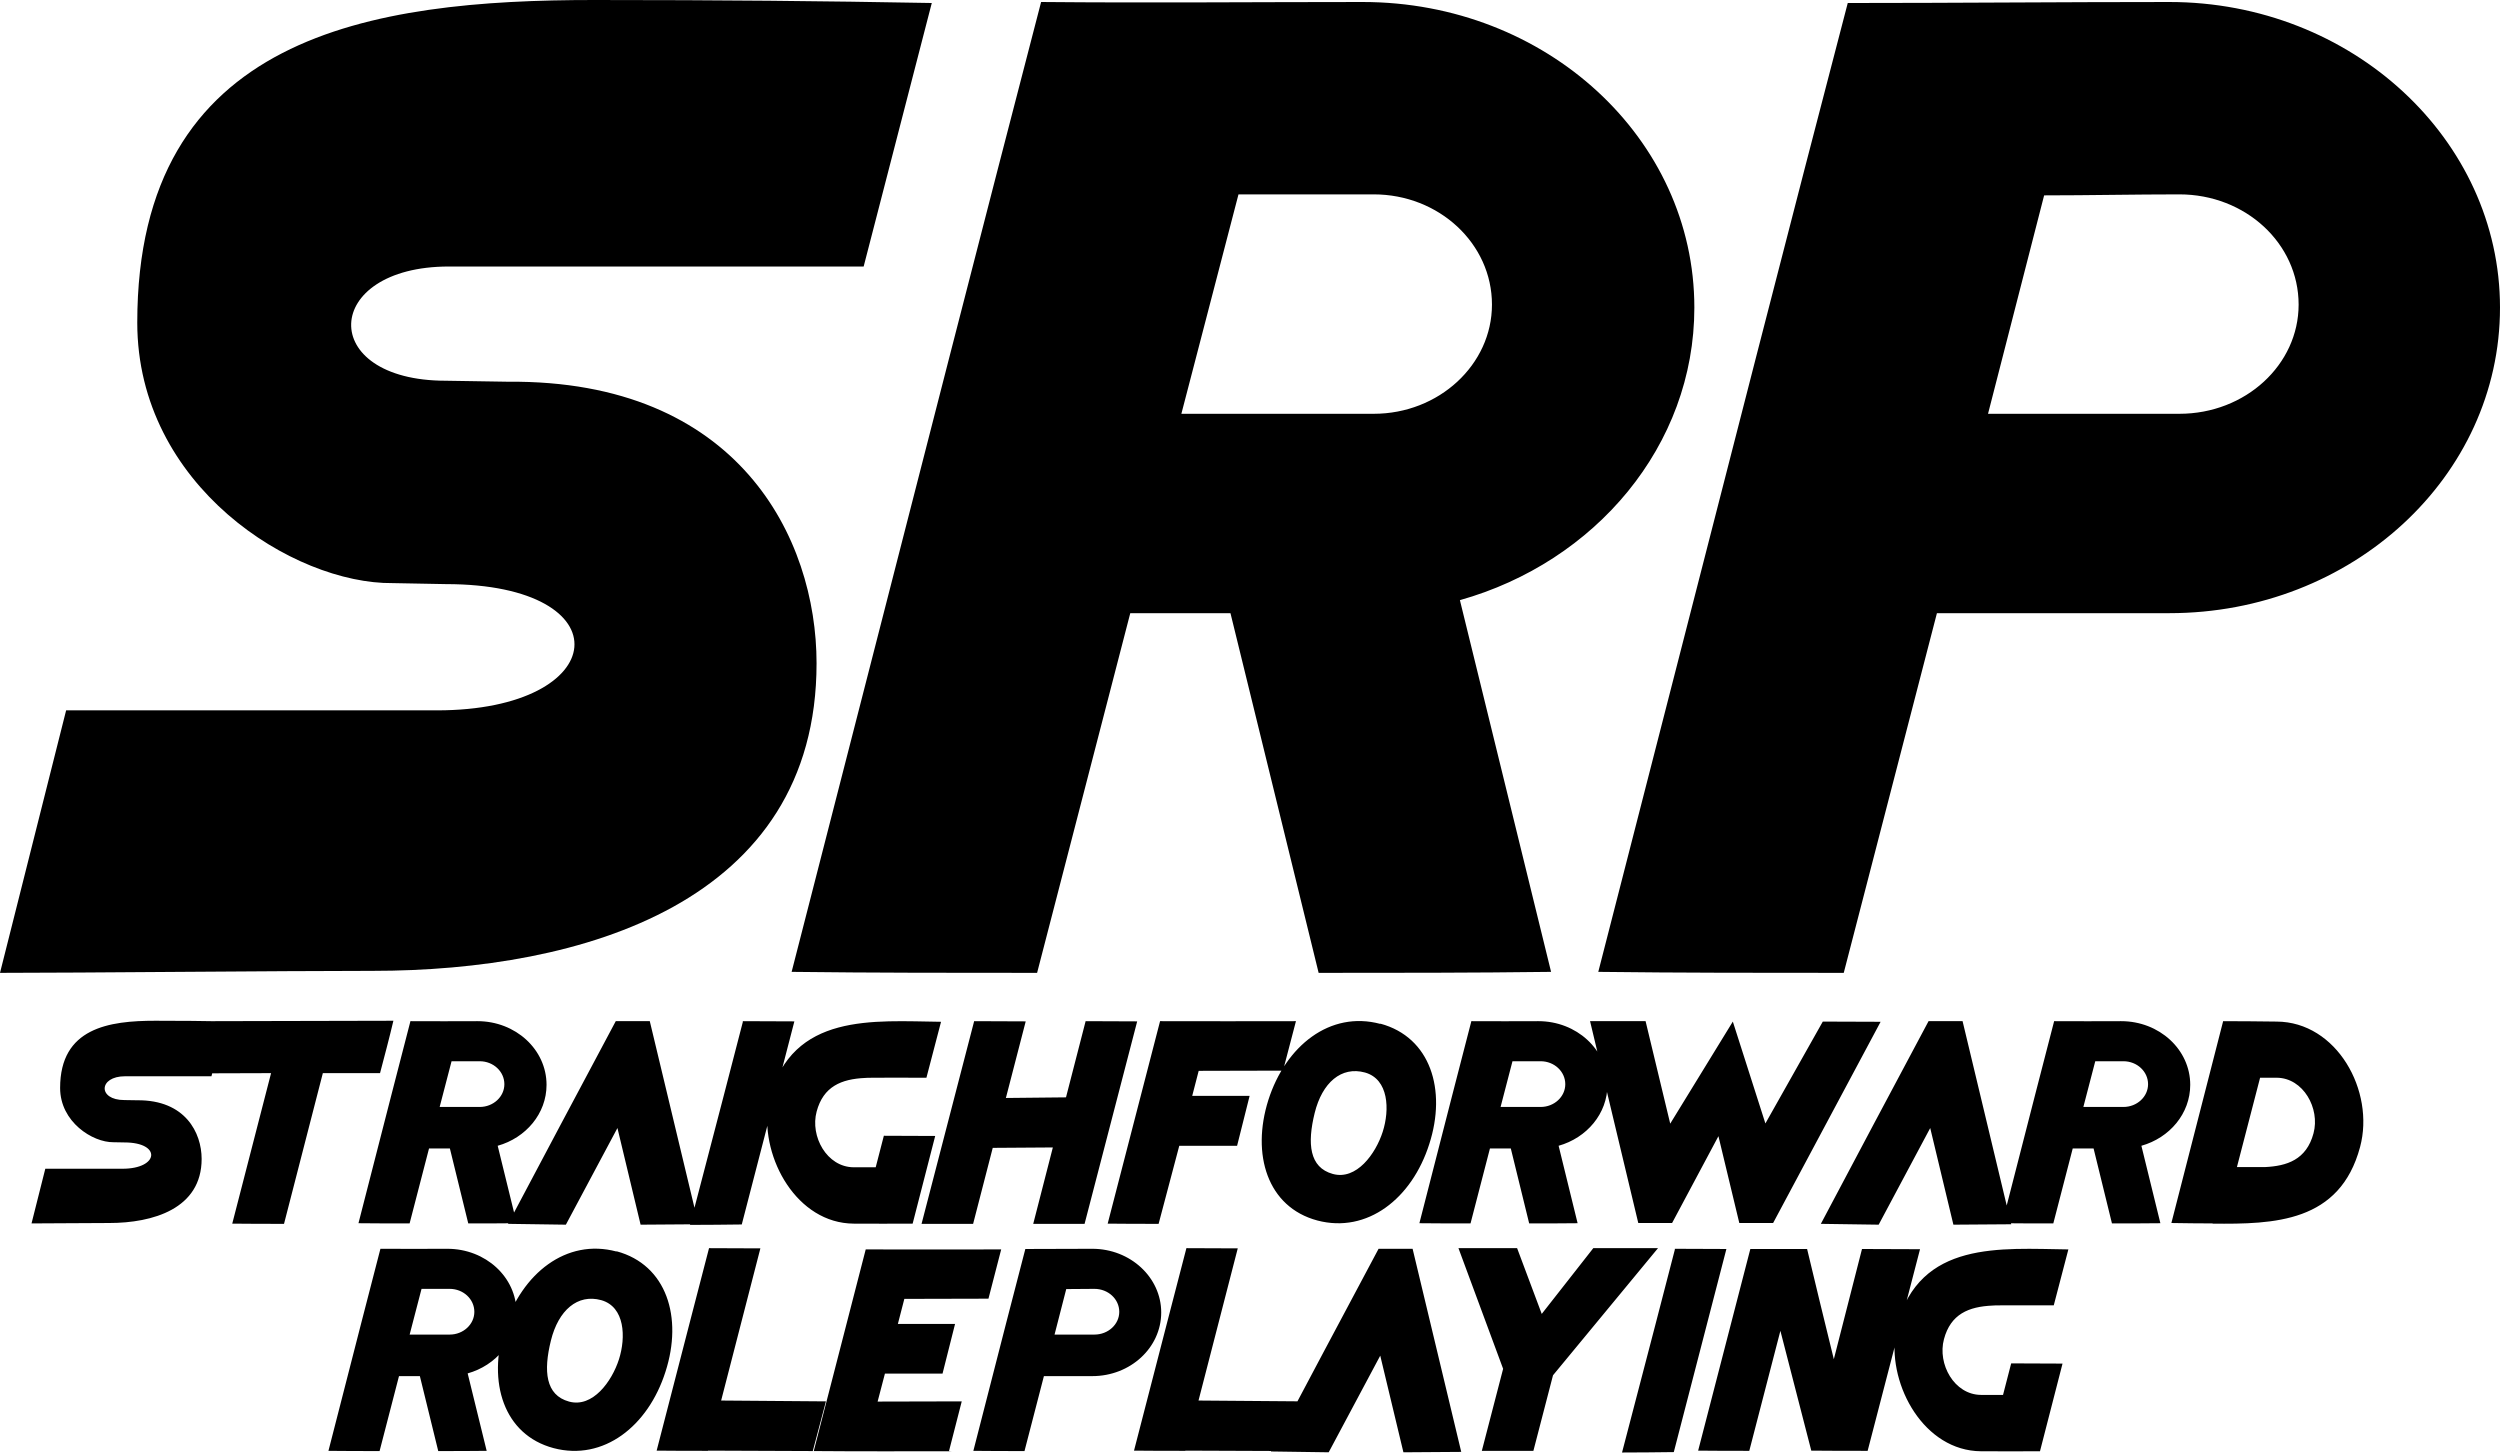
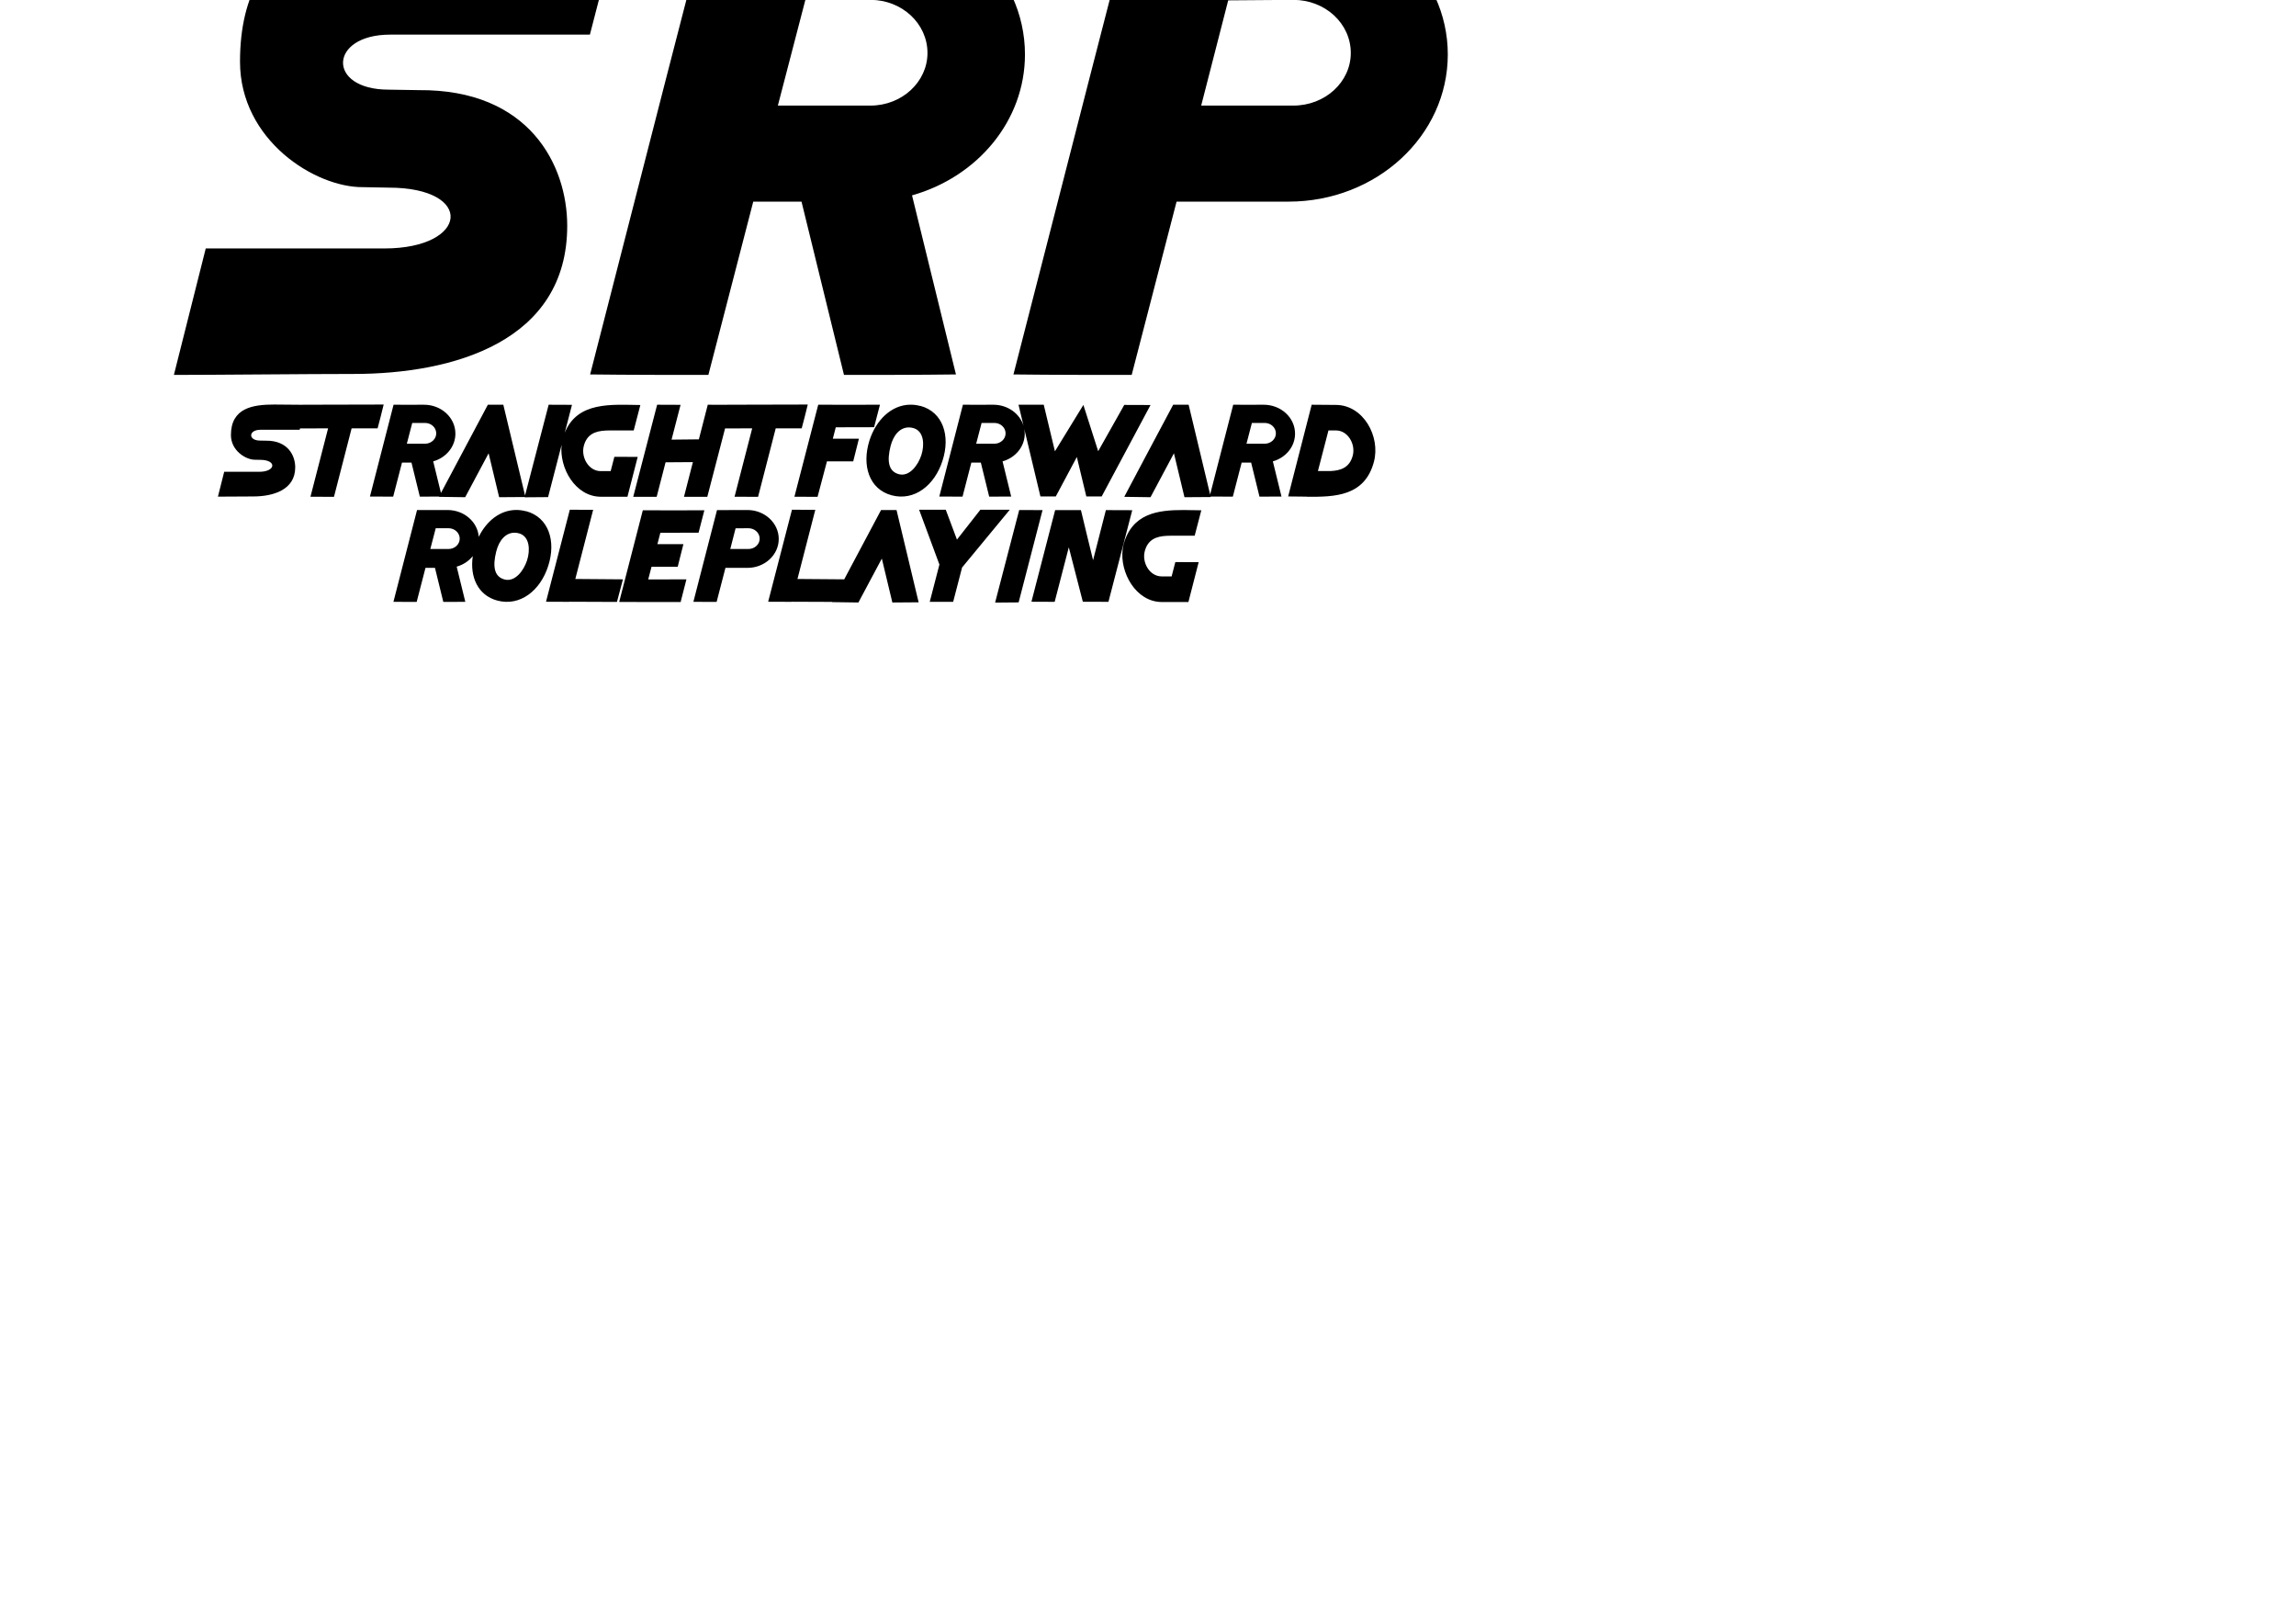
- <svg xmlns="http://www.w3.org/2000/svg" style="isolation:isolate" viewBox="0 0 398.847 231.732" width="398.847" height="231.732">
-   <defs>
-     <clipPath id="_clipPath_c5VpA29X6rqpTa8TiZaPsRVsoN9SuluM">
-       <rect width="398.847" height="231.732" />
-     </clipPath>
-   </defs>
-   <g clip-path="url(#_clipPath_c5VpA29X6rqpTa8TiZaPsRVsoN9SuluM)">
-     <path d=" M 60.692 199.23 C 58.727 206.789 57.295 212.384 52.4 231.465 C 55.13 231.499 57.861 231.499 60.558 231.499 L 63.655 219.544 C 64.754 219.544 65.887 219.544 66.985 219.544 L 69.916 231.499 C 72.48 231.499 75.044 231.499 77.642 231.465 L 74.611 219.111 C 79.107 217.845 82.404 213.982 82.404 209.387 C 82.404 203.759 77.475 199.23 71.381 199.23 C 67.818 199.23 64.288 199.263 60.725 199.23 L 60.692 199.23 Z  M 65.354 212.917 L 67.252 205.624 C 68.75 205.624 70.249 205.624 71.747 205.624 C 73.912 205.624 75.677 207.256 75.677 209.287 C 75.677 211.285 73.912 212.917 71.747 212.917 C 69.616 212.917 67.485 212.917 65.354 212.917 Z  M 98.344 199.663 C 90.352 197.532 83.258 203.16 80.495 211.818 C 77.764 220.476 80.328 228.901 88.32 231.032 C 96.279 233.13 103.406 227.536 106.17 218.844 C 108.967 210.186 106.369 201.794 98.377 199.63 L 98.344 199.663 Z  M 95.913 207.422 C 99.709 208.488 99.876 213.35 98.743 216.88 C 97.611 220.409 94.548 224.639 90.784 223.606 C 87.021 222.574 86.688 218.744 87.887 213.882 C 89.086 209.021 92.15 206.39 95.913 207.422 Z  M 113.118 199.13 C 111.154 206.723 109.688 212.317 104.76 231.432 C 107.524 231.465 110.221 231.465 112.952 231.465 L 112.952 231.432 L 129.669 231.499 C 130.368 228.868 131.068 226.237 131.767 223.573 L 115.05 223.44 L 121.31 199.163 L 113.118 199.13 Z  M 138.116 199.33 C 136.185 206.856 134.72 212.451 129.824 231.499 C 137.117 231.565 144.477 231.532 151.836 231.532 L 151.403 231.499 L 153.435 223.573 L 140.014 223.606 L 141.18 219.144 L 150.371 219.144 L 152.369 211.218 L 143.245 211.218 L 144.277 207.222 L 157.697 207.189 L 159.729 199.33 C 152.536 199.33 145.309 199.363 138.116 199.33 Z  M 163.58 199.263 C 161.616 206.789 160.184 212.384 155.288 231.465 C 158.019 231.499 160.716 231.499 163.447 231.499 L 166.544 219.544 C 169.108 219.544 171.706 219.544 174.27 219.544 C 180.331 219.544 185.259 215.015 185.259 209.387 C 185.259 203.792 180.331 199.23 174.27 199.23 C 170.707 199.23 167.144 199.263 163.614 199.263 L 163.58 199.263 Z  M 168.242 212.917 L 170.107 205.657 C 171.606 205.657 173.104 205.624 174.603 205.624 C 176.801 205.624 178.566 207.256 178.566 209.287 C 178.566 211.285 176.801 212.917 174.603 212.917 C 172.472 212.917 170.374 212.917 168.242 212.917 Z  M 189.278 199.13 C 187.313 206.723 185.848 212.317 180.919 231.432 C 183.683 231.465 186.38 231.465 189.111 231.465 L 189.111 231.432 L 205.828 231.499 C 206.527 228.868 207.227 226.237 207.926 223.573 L 191.209 223.44 L 197.47 199.163 L 189.278 199.13 Z  M 211.978 231.698 L 220.203 216.28 L 223.899 231.698 C 226.996 231.698 230.027 231.632 233.124 231.632 L 225.365 199.23 L 219.937 199.23 C 213.343 211.618 208.747 220.21 202.753 231.565 L 211.978 231.698 Z  M 236.409 231.465 L 244.635 231.465 L 247.765 219.41 L 264.515 199.13 L 254.192 199.13 L 245.967 209.62 L 242.037 199.13 L 232.68 199.13 L 239.806 218.378 L 236.409 231.465 Z  M 267.202 199.363 C 265.237 206.989 263.772 212.617 258.777 231.732 C 261.574 231.732 264.305 231.698 267.035 231.665 L 275.427 199.263 L 267.202 199.23 L 267.202 199.363 Z  M 270.92 231.432 C 273.651 231.465 276.382 231.465 279.079 231.465 L 284.041 212.317 L 288.969 231.432 C 292 231.465 294.897 231.465 297.961 231.465 L 306.319 199.297 L 297.062 199.263 L 292.566 216.846 C 291.101 210.952 289.402 203.826 288.303 199.263 L 279.246 199.263 L 270.92 231.432 Z  M 329.053 217.546 L 320.861 217.512 L 319.562 222.541 C 318.396 222.541 317.198 222.541 316.032 222.541 C 311.769 222.507 309.072 217.612 310.138 213.649 C 311.203 209.653 314.067 208.454 317.897 208.288 C 317.897 208.221 326.821 208.255 327.654 208.255 L 329.985 199.33 C 319.129 199.197 306.308 197.865 302.645 211.451 C 302.612 211.518 302.379 212.784 302.379 212.917 C 301.28 221.142 307.007 231.465 316.032 231.532 C 319.196 231.565 322.293 231.532 325.456 231.532 L 329.053 217.546 Z  M 19.515 186.459 C 18.982 186.459 15.419 186.459 14.853 186.459 C 12.322 186.459 9.625 186.459 7.227 186.459 L 5.029 195.184 C 7.693 195.184 14.353 195.117 17.417 195.117 C 24.377 195.117 32.169 192.853 32.169 184.894 C 32.169 180.731 29.572 175.47 21.913 175.536 L 19.848 175.503 C 15.552 175.503 15.719 171.707 19.948 171.707 C 22.978 171.707 30.704 171.707 33.734 171.707 L 35.999 162.949 C 32.336 162.882 29.039 162.849 24.777 162.849 C 17.384 162.849 9.591 163.981 9.591 173.572 C 9.591 179 14.786 182.263 18.083 182.23 L 19.848 182.263 C 25.809 182.263 25.376 186.459 19.548 186.459 L 19.515 186.459 Z  M 32.258 171.241 L 43.247 171.207 L 37.053 195.217 C 39.851 195.251 42.581 195.251 45.312 195.251 L 51.506 171.207 L 60.631 171.207 C 61.33 168.543 62.129 165.546 62.762 162.849 C 53.271 162.882 43.88 162.882 34.356 162.915 L 32.258 171.241 Z  M 65.481 162.915 C 63.517 170.475 62.085 176.069 57.189 195.151 C 59.92 195.184 62.651 195.184 65.348 195.184 L 68.445 183.229 C 69.544 183.229 70.676 183.229 71.775 183.229 L 74.706 195.184 C 77.27 195.184 79.834 195.184 82.432 195.151 L 79.401 182.796 C 83.897 181.531 87.194 177.668 87.194 173.072 C 87.194 167.444 82.265 162.915 76.171 162.915 C 72.608 162.915 69.078 162.949 65.515 162.915 L 65.481 162.915 Z  M 70.143 176.602 L 72.042 169.309 C 73.54 169.309 75.039 169.309 76.537 169.309 C 78.702 169.309 80.467 170.941 80.467 172.972 C 80.467 174.97 78.702 176.602 76.537 176.602 C 74.406 176.602 72.275 176.602 70.143 176.602 Z  M 90.279 195.384 L 98.505 179.965 L 102.201 195.384 C 105.298 195.384 108.329 195.317 111.426 195.317 L 103.666 162.915 L 98.238 162.915 C 91.645 175.303 87.049 183.895 81.055 195.251 L 90.279 195.384 Z  M 118.508 163.049 C 116.543 170.674 115.078 176.302 110.082 195.417 C 112.88 195.417 115.61 195.384 118.341 195.35 L 126.733 162.949 L 118.508 162.915 L 118.508 163.049 Z  M 149.2 181.231 L 141.008 181.198 L 139.709 186.226 C 138.544 186.226 137.345 186.226 136.179 186.226 C 131.917 186.193 129.219 181.297 130.285 177.335 C 131.351 173.339 134.214 172.14 138.044 171.973 C 138.044 171.907 146.969 171.94 147.801 171.94 L 150.132 163.015 C 139.276 162.882 126.455 161.55 122.792 175.137 C 122.759 175.203 122.526 176.469 122.526 176.602 C 121.427 184.827 127.155 195.151 136.179 195.217 C 139.343 195.251 142.44 195.217 145.603 195.217 L 149.2 181.231 Z  M 155.416 162.915 C 153.451 170.508 151.986 176.103 147.024 195.251 C 149.788 195.251 152.519 195.251 155.25 195.251 L 158.38 183.129 L 167.97 183.062 L 164.84 195.251 C 167.604 195.251 170.335 195.251 173.032 195.251 L 181.424 162.949 L 173.199 162.915 L 170.068 175.07 L 160.478 175.17 L 163.641 162.949 L 155.416 162.915 Z  M 185.076 162.915 C 183.111 170.475 181.679 176.103 176.718 195.217 C 179.448 195.251 182.112 195.251 184.843 195.251 L 188.14 182.796 L 197.364 182.796 L 199.362 174.837 L 190.204 174.837 L 191.237 170.841 L 204.69 170.808 L 206.755 162.915 C 199.529 162.915 192.269 162.949 185.076 162.915 Z  M 220.197 163.348 C 212.205 161.217 205.112 166.845 202.348 175.503 C 199.617 184.161 202.182 192.586 210.174 194.718 C 218.133 196.816 225.259 191.221 228.023 182.53 C 230.82 173.871 228.223 165.48 220.231 163.315 L 220.197 163.348 Z  M 217.766 171.107 C 221.563 172.173 221.729 177.035 220.597 180.565 C 219.465 184.095 216.401 188.324 212.638 187.292 C 208.875 186.259 208.542 182.43 209.741 177.568 C 210.94 172.706 214.003 170.075 217.766 171.107 Z  M 234.739 162.915 C 232.774 170.475 231.342 176.069 226.447 195.151 C 229.178 195.184 231.908 195.184 234.606 195.184 L 237.703 183.229 C 238.802 183.229 239.934 183.229 241.033 183.229 L 243.963 195.184 C 246.527 195.184 249.092 195.184 251.689 195.151 L 248.659 182.796 C 253.154 181.531 256.451 177.668 256.451 173.072 C 256.451 167.444 251.523 162.915 245.428 162.915 C 241.865 162.915 238.335 162.949 234.772 162.915 L 234.739 162.915 Z  M 239.401 176.602 L 241.299 169.309 C 242.798 169.309 244.296 169.309 245.795 169.309 C 247.959 169.309 249.724 170.941 249.724 172.972 C 249.724 174.97 247.959 176.602 245.795 176.602 C 243.664 176.602 241.532 176.602 239.401 176.602 Z  M 290.807 162.982 L 281.649 179.233 L 276.454 162.982 L 266.464 179.266 L 262.534 162.915 C 259.47 162.915 256.74 162.915 253.676 162.915 L 261.368 195.117 L 266.763 195.117 L 274.156 181.264 L 277.486 195.117 L 282.881 195.117 L 300.031 163.015 L 290.807 162.982 Z  M 299.72 195.384 L 307.945 179.965 L 311.642 195.384 C 314.739 195.384 317.769 195.317 320.866 195.317 L 313.107 162.915 L 307.679 162.915 C 301.085 175.303 296.49 183.895 290.496 195.251 L 299.72 195.384 Z  M 327.715 162.915 C 325.75 170.475 324.318 176.069 319.423 195.151 C 322.154 195.184 324.884 195.184 327.582 195.184 L 330.679 183.229 C 331.778 183.229 332.91 183.229 334.009 183.229 L 336.939 195.184 C 339.504 195.184 342.068 195.184 344.665 195.151 L 341.635 182.796 C 346.13 181.531 349.427 177.668 349.427 173.072 C 349.427 167.444 344.499 162.915 338.405 162.915 C 334.841 162.915 331.312 162.949 327.748 162.915 L 327.715 162.915 Z  M 332.377 176.602 L 334.275 169.309 C 335.774 169.309 337.272 169.309 338.771 169.309 C 340.936 169.309 342.7 170.941 342.7 172.972 C 342.7 174.97 340.936 176.602 338.771 176.602 C 336.64 176.602 334.508 176.602 332.377 176.602 Z  M 360.572 171.94 C 361.438 171.94 362.337 171.94 363.236 171.94 C 367.465 171.973 370.163 176.835 369.097 180.798 L 369.097 180.798 C 367.965 185.06 364.801 186.026 361.371 186.193 C 359.873 186.193 358.374 186.193 356.876 186.193 L 360.572 171.94 Z  M 352.979 195.217 C 362.836 195.317 373.293 195.051 376.523 182.996 L 376.523 182.996 C 378.921 174.038 372.793 163.015 363.203 162.982 C 360.405 162.949 357.542 162.915 354.678 162.915 C 352.746 170.441 351.281 176.103 346.419 195.117 C 348.617 195.151 350.815 195.184 353.013 195.184 L 352.979 195.217 Z  M 69.532 113.33 C 66.975 113.33 49.871 113.33 47.154 113.33 C 35.006 113.33 22.059 113.33 10.55 113.33 L 0 155.209 C 12.788 155.209 44.756 154.889 59.462 154.889 C 92.87 154.889 130.273 144.02 130.273 105.817 C 130.273 85.836 117.805 60.581 81.041 60.901 L 71.131 60.741 C 50.511 60.741 51.31 42.519 71.61 42.519 C 86.156 42.519 123.24 42.519 137.786 42.519 L 148.655 0.48 C 131.072 0.16 115.248 0 94.788 0 C 59.302 0 21.899 5.435 21.899 51.47 C 21.899 77.525 46.834 93.189 62.659 93.029 L 71.131 93.189 C 99.743 93.189 97.665 113.33 69.692 113.33 L 69.532 113.33 Z  M 166.096 0.32 C 156.665 36.604 149.792 63.458 126.295 155.049 C 139.402 155.209 152.509 155.209 165.457 155.209 L 180.322 97.825 C 185.597 97.825 191.032 97.825 196.307 97.825 L 210.373 155.209 C 222.681 155.209 234.989 155.209 247.457 155.049 L 232.911 95.747 C 254.49 89.673 270.315 71.131 270.315 49.072 C 270.315 22.059 246.658 0.32 217.406 0.32 C 200.303 0.32 183.359 0.48 166.256 0.32 L 166.096 0.32 Z  M 188.474 66.016 L 197.586 31.01 C 204.778 31.01 211.971 31.01 219.164 31.01 C 229.554 31.01 238.026 38.842 238.026 48.593 C 238.026 58.183 229.554 66.016 219.164 66.016 C 208.934 66.016 198.704 66.016 188.474 66.016 Z  M 294.789 0.48 C 285.358 36.604 278.485 63.458 254.987 155.049 C 268.095 155.209 281.042 155.209 294.149 155.209 L 309.015 97.825 C 321.323 97.825 333.791 97.825 346.099 97.825 C 375.19 97.825 398.847 76.086 398.847 49.072 C 398.847 22.218 375.19 0.32 346.099 0.32 C 328.995 0.32 311.892 0.48 294.949 0.48 L 294.789 0.48 Z  M 317.167 66.016 L 326.118 31.17 C 333.311 31.17 340.504 31.01 347.697 31.01 C 358.247 31.01 366.719 38.842 366.719 48.593 C 366.719 58.183 358.247 66.016 347.697 66.016 C 337.467 66.016 327.397 66.016 317.167 66.016 Z " fill="rgb(0,0,0)" />
+ <svg xmlns="http://www.w3.org/2000/svg" width="297mm" height="210mm" viewBox="0 0 1052.362 744.094" id="svg2" version="1.1" enable-background="new">
+   <defs id="defs4" />
+   <g id="layer1" transform="translate(0,-308.2677)" style="">
+     <path style="font-style:normal;font-weight:normal;font-size:221.201px;line-height:125%;font-family:sans-serif;letter-spacing:0px;word-spacing:0px;fill:#000000;fill-opacity:1;stroke:none;stroke-width:1px;stroke-linecap:butt;stroke-linejoin:miter;stroke-opacity:1" d="M 210.875 -42.973 C 161.768 -42.973 110.008 -35.452 110.008 28.254 C 110.008 64.31 144.515 85.989 166.414 85.768 L 178.139 85.988 C 217.734 85.988 214.857 113.859 176.146 113.859 L 175.926 113.859 L 144.957 113.859 L 94.303 113.859 L 79.703 171.814 C 97.399 171.814 141.64 171.371 161.99 171.371 C 208.221 171.371 259.982 156.33 259.982 103.463 C 259.982 75.813 242.728 40.862 191.852 41.305 L 178.139 41.084 C 149.604 41.084 150.708 15.867 178.801 15.867 L 270.379 15.867 L 285.42 -42.309 C 261.088 -42.751 239.189 -42.973 210.875 -42.973 z M 325.564 -42.529 C 312.514 7.683 303.001 44.844 270.484 171.592 C 288.623 171.813 306.762 171.814 324.68 171.814 L 345.25 92.402 L 367.371 92.402 L 386.836 171.814 C 403.868 171.814 420.901 171.813 438.154 171.592 L 418.025 89.527 C 447.887 81.122 469.787 55.463 469.787 24.938 C 469.787 -12.445 437.048 -42.529 396.568 -42.529 C 372.9 -42.529 349.454 -42.308 325.785 -42.529 L 325.564 -42.529 z M 590.596 -42.529 C 566.927 -42.529 543.26 -42.309 519.812 -42.309 L 519.59 -42.309 C 506.539 7.683 497.028 44.844 464.512 171.592 C 482.65 171.813 500.567 171.814 518.705 171.814 L 539.277 92.402 L 590.596 92.402 C 630.854 92.402 663.592 62.32 663.592 24.938 C 663.592 -12.224 630.854 -42.529 590.596 -42.529 z M 369.141 -0.059 L 399.002 -0.059 C 413.38 -0.059 425.104 10.78 425.104 24.273 C 425.104 37.545 413.38 48.385 399.002 48.385 L 356.531 48.385 L 369.141 -0.059 z M 592.809 -0.059 C 607.408 -0.059 619.131 10.78 619.131 24.273 C 619.131 37.545 607.408 48.385 592.809 48.385 L 550.559 48.385 L 562.945 0.162 C 572.899 0.162 582.855 -0.059 592.809 -0.059 z M 125.664 185.389 C 116.014 185.389 105.844 186.866 105.844 199.385 C 105.844 206.47 112.624 210.729 116.928 210.686 L 119.232 210.73 C 127.013 210.73 126.447 216.207 118.84 216.207 L 118.797 216.207 L 112.711 216.207 L 102.758 216.207 L 99.889 227.596 C 103.366 227.596 112.06 227.508 116.059 227.508 C 125.143 227.508 135.314 224.553 135.314 214.164 C 135.314 208.731 131.925 201.862 121.928 201.949 L 119.232 201.906 C 113.625 201.906 113.841 196.951 119.361 196.951 L 137.357 196.951 L 137.516 196.338 L 150.383 196.299 L 142.299 227.639 C 145.95 227.682 149.514 227.682 153.078 227.682 L 161.162 196.299 L 173.072 196.299 C 173.985 192.821 175.03 188.91 175.855 185.389 C 163.467 185.432 151.209 185.431 138.777 185.475 L 138.771 185.498 C 134.589 185.429 130.618 185.389 125.664 185.389 z M 370.236 185.389 C 357.848 185.432 345.592 185.431 333.16 185.475 L 333.15 185.512 L 324.406 185.475 L 320.32 201.342 L 307.803 201.471 L 311.932 185.52 L 301.195 185.475 C 298.631 195.385 296.719 202.688 290.242 227.682 L 300.979 227.682 L 305.064 211.859 L 317.582 211.773 L 313.496 227.682 L 324.189 227.682 L 332.332 196.336 L 344.766 196.299 L 336.68 227.639 C 340.331 227.682 343.897 227.682 347.461 227.682 L 355.545 196.299 L 367.455 196.299 C 368.368 192.821 369.41 188.91 370.236 185.389 z M 417.01 185.455 C 408.609 185.651 401.544 192.371 398.5 201.906 C 394.936 213.208 398.283 224.204 408.715 226.986 C 419.104 229.725 428.404 222.423 432.012 211.078 C 435.663 199.777 432.274 188.821 421.842 185.996 L 421.797 186.041 C 420.167 185.606 418.565 185.419 417.01 185.455 z M 180.387 185.475 C 177.822 195.342 175.954 202.644 169.564 227.551 C 173.129 227.594 176.692 227.596 180.213 227.596 L 184.256 211.99 L 188.602 211.99 L 192.428 227.596 C 195.354 227.596 198.289 227.586 201.244 227.557 C 201.22 227.602 201.201 227.637 201.178 227.682 L 213.219 227.855 L 223.955 207.73 L 228.781 227.855 C 232.704 227.855 236.547 227.776 240.465 227.771 C 240.445 227.847 240.452 227.824 240.432 227.9 C 244.083 227.9 247.647 227.856 251.211 227.812 L 257.414 203.863 C 256.284 214.509 263.701 227.553 275.291 227.639 C 279.42 227.682 283.462 227.639 287.592 227.639 L 292.285 209.383 L 281.594 209.34 L 279.898 215.902 L 275.291 215.902 C 269.727 215.859 266.207 209.469 267.598 204.297 C 268.989 199.081 272.726 197.516 277.725 197.299 C 277.725 197.212 289.374 197.256 290.461 197.256 L 293.504 185.605 C 280.213 185.442 264.666 183.904 258.842 198.346 L 262.164 185.52 L 251.428 185.475 L 251.428 185.648 C 248.914 195.405 246.863 203.284 240.65 227.061 L 230.693 185.475 L 223.607 185.475 C 215.369 200.953 209.459 212.012 202.111 225.92 L 198.557 211.426 C 204.425 209.774 208.729 204.731 208.729 198.732 C 208.729 191.386 202.294 185.475 194.34 185.475 C 189.689 185.475 185.081 185.518 180.43 185.475 L 180.387 185.475 z M 375.031 185.475 C 372.467 195.342 370.596 202.688 364.119 227.639 C 367.683 227.682 371.162 227.682 374.727 227.682 L 379.029 211.426 L 391.07 211.426 L 393.678 201.037 L 381.725 201.037 L 383.072 195.82 L 400.633 195.777 L 403.328 185.475 C 393.896 185.475 384.42 185.518 375.031 185.475 z M 441.346 185.475 C 438.781 195.342 436.913 202.644 430.523 227.551 C 434.088 227.594 437.651 227.596 441.172 227.596 L 445.215 211.99 L 449.562 211.99 L 453.387 227.596 C 456.734 227.596 460.08 227.594 463.471 227.551 L 459.516 211.426 C 465.384 209.774 469.688 204.731 469.688 198.732 C 469.688 197.982 469.604 197.251 469.475 196.535 L 476.873 227.508 L 483.916 227.508 L 493.564 209.426 L 497.912 227.508 L 504.953 227.508 L 527.34 185.605 L 515.299 185.562 L 503.346 206.773 L 496.564 185.562 L 483.523 206.818 L 478.395 185.475 L 466.832 185.475 L 469.143 195.148 C 467.449 189.558 461.905 185.475 455.299 185.475 C 450.648 185.475 446.042 185.518 441.391 185.475 L 441.346 185.475 z M 537.723 185.475 C 529.116 201.644 523.117 212.859 515.293 227.682 L 527.334 227.855 L 538.07 207.73 L 542.895 227.855 C 546.937 227.855 550.893 227.77 554.936 227.77 L 554.883 227.553 C 558.29 227.591 561.699 227.596 565.064 227.596 L 569.107 211.99 L 573.453 211.99 L 577.277 227.596 C 580.624 227.596 583.973 227.594 587.363 227.551 L 583.406 211.426 C 589.274 209.774 593.578 204.731 593.578 198.732 C 593.578 191.386 587.146 185.475 579.191 185.475 C 574.54 185.475 569.932 185.518 565.281 185.475 L 565.238 185.475 C 562.731 195.12 560.706 203.021 554.656 226.605 L 544.807 185.475 L 537.723 185.475 z M 601.199 185.475 C 598.678 195.298 596.766 202.688 590.42 227.508 C 593.289 227.551 596.157 227.596 599.025 227.596 L 598.982 227.639 C 611.849 227.769 625.499 227.421 629.715 211.686 C 632.844 199.993 624.847 185.606 612.328 185.562 C 608.677 185.519 604.937 185.475 601.199 185.475 z M 188.949 193.82 L 194.818 193.82 C 197.644 193.82 199.947 195.95 199.947 198.602 C 199.947 201.21 197.644 203.34 194.818 203.34 L 186.473 203.34 L 188.949 193.82 z M 449.91 193.82 L 455.777 193.82 C 458.603 193.82 460.906 195.95 460.906 198.602 C 460.906 201.21 458.603 203.34 455.777 203.34 L 447.432 203.34 L 449.91 193.82 z M 573.801 193.82 L 579.67 193.82 C 582.495 193.82 584.799 195.95 584.799 198.602 C 584.799 201.21 582.495 203.34 579.67 203.34 L 571.324 203.34 L 573.801 193.82 z M 416.828 195.883 C 417.411 195.905 418.011 196 418.625 196.168 C 423.58 197.559 423.796 203.906 422.318 208.514 C 420.84 213.121 416.843 218.64 411.932 217.293 C 407.02 215.945 406.584 210.948 408.148 204.602 C 409.518 199.049 412.751 195.724 416.828 195.883 z M 608.893 197.256 L 612.371 197.256 C 617.891 197.299 621.412 203.644 620.021 208.816 C 618.544 214.38 614.413 215.642 609.936 215.859 L 604.068 215.859 L 608.893 197.256 z M 261.174 233.594 C 258.609 243.504 256.697 250.808 250.264 275.758 C 253.871 275.801 257.393 275.801 260.957 275.801 L 260.957 275.758 L 282.777 275.844 C 283.69 272.41 284.603 268.975 285.516 265.498 L 263.695 265.324 L 271.867 233.637 L 261.174 233.594 z M 362.992 233.594 C 360.428 243.504 358.515 250.808 352.082 275.758 C 355.69 275.801 359.211 275.801 362.775 275.801 L 362.775 275.758 L 381.459 275.832 C 381.44 275.868 381.425 275.896 381.406 275.932 L 393.447 276.105 L 404.184 255.979 L 409.008 276.105 C 413.05 276.105 417.006 276.018 421.049 276.018 L 410.922 233.725 L 403.836 233.725 C 397.41 245.798 392.303 255.381 386.939 265.494 L 365.514 265.324 L 373.686 233.637 L 362.992 233.594 z M 421.273 233.594 L 430.576 258.717 L 426.143 275.801 L 436.879 275.801 L 440.965 260.064 L 462.828 233.594 L 449.354 233.594 L 438.617 247.285 L 433.488 233.594 L 421.273 233.594 z M 236.279 233.703 C 229.162 233.869 223.005 238.721 219.438 245.998 C 218.891 239.117 212.7 233.725 205.105 233.725 C 200.454 233.725 195.846 233.768 191.195 233.725 L 191.152 233.725 C 188.588 243.592 186.718 250.894 180.328 275.801 C 183.892 275.844 187.458 275.844 190.979 275.844 L 195.02 260.238 L 199.367 260.238 L 203.191 275.844 C 206.538 275.844 209.885 275.844 213.275 275.801 L 209.32 259.674 C 212.305 258.834 214.881 257.113 216.695 254.84 C 215.289 264.36 219.005 272.84 227.982 275.234 C 238.371 277.973 247.673 270.671 251.281 259.326 C 254.933 248.025 251.542 237.071 241.109 234.246 L 241.066 234.289 C 239.436 233.854 237.835 233.667 236.279 233.703 z M 342.588 233.725 C 337.937 233.725 333.287 233.768 328.68 233.768 L 328.635 233.768 C 326.07 243.591 324.202 250.894 317.812 275.801 C 321.377 275.844 324.897 275.844 328.461 275.844 L 332.504 260.238 L 342.588 260.238 C 350.499 260.238 356.932 254.328 356.932 246.982 C 356.932 239.68 350.499 233.725 342.588 233.725 z M 467.102 233.725 L 467.102 233.898 C 464.537 243.852 462.626 251.198 456.105 276.148 C 459.757 276.148 463.32 276.104 466.885 276.061 L 477.84 233.768 L 467.102 233.725 z M 542.471 233.73 C 530.591 233.713 518.815 235.266 514.93 249.676 C 514.886 249.763 514.582 251.416 514.582 251.59 C 513.148 262.326 520.625 275.8 532.404 275.887 C 536.534 275.93 540.576 275.887 544.705 275.887 L 549.398 257.631 L 538.707 257.588 L 537.012 264.15 L 532.404 264.15 C 526.84 264.107 523.318 257.718 524.709 252.545 C 526.1 247.329 529.839 245.764 534.838 245.547 C 534.838 245.46 546.488 245.504 547.574 245.504 L 550.615 233.854 C 547.958 233.821 545.212 233.734 542.471 233.73 z M 483.619 233.768 L 472.752 275.758 C 476.316 275.801 479.882 275.801 483.402 275.801 L 489.879 250.807 L 496.311 275.758 C 500.266 275.801 504.048 275.801 508.047 275.801 L 518.957 233.811 L 506.873 233.768 L 501.006 256.719 C 499.093 249.025 496.876 239.723 495.441 233.768 L 483.619 233.768 z M 294.629 233.854 C 292.108 243.677 290.194 250.981 283.805 275.844 C 293.324 275.931 302.931 275.887 312.537 275.887 L 311.971 275.844 L 314.623 265.498 L 297.105 265.543 L 298.627 259.717 L 310.625 259.717 L 313.232 249.373 L 301.322 249.373 L 302.67 244.156 L 320.188 244.113 L 322.838 233.854 C 313.449 233.854 304.018 233.897 294.629 233.854 z M 199.715 242.07 L 205.582 242.07 C 208.407 242.07 210.711 244.2 210.711 246.852 C 210.711 249.46 208.407 251.59 205.582 251.59 L 197.236 251.59 L 199.715 242.07 z M 343.023 242.07 C 345.892 242.07 348.195 244.2 348.195 246.852 C 348.195 249.46 345.892 251.59 343.023 251.59 L 334.721 251.59 L 337.154 242.113 C 339.11 242.113 341.067 242.07 343.023 242.07 z M 236.098 244.133 C 236.68 244.155 237.279 244.248 237.893 244.416 C 242.848 245.807 243.066 252.154 241.588 256.762 C 240.11 261.369 236.111 266.89 231.199 265.543 C 226.287 264.195 225.853 259.196 227.418 252.85 C 228.787 247.297 232.02 243.974 236.098 244.133 z " transform="translate(0,308.2677)" id="text4136" />
  </g>
</svg>
